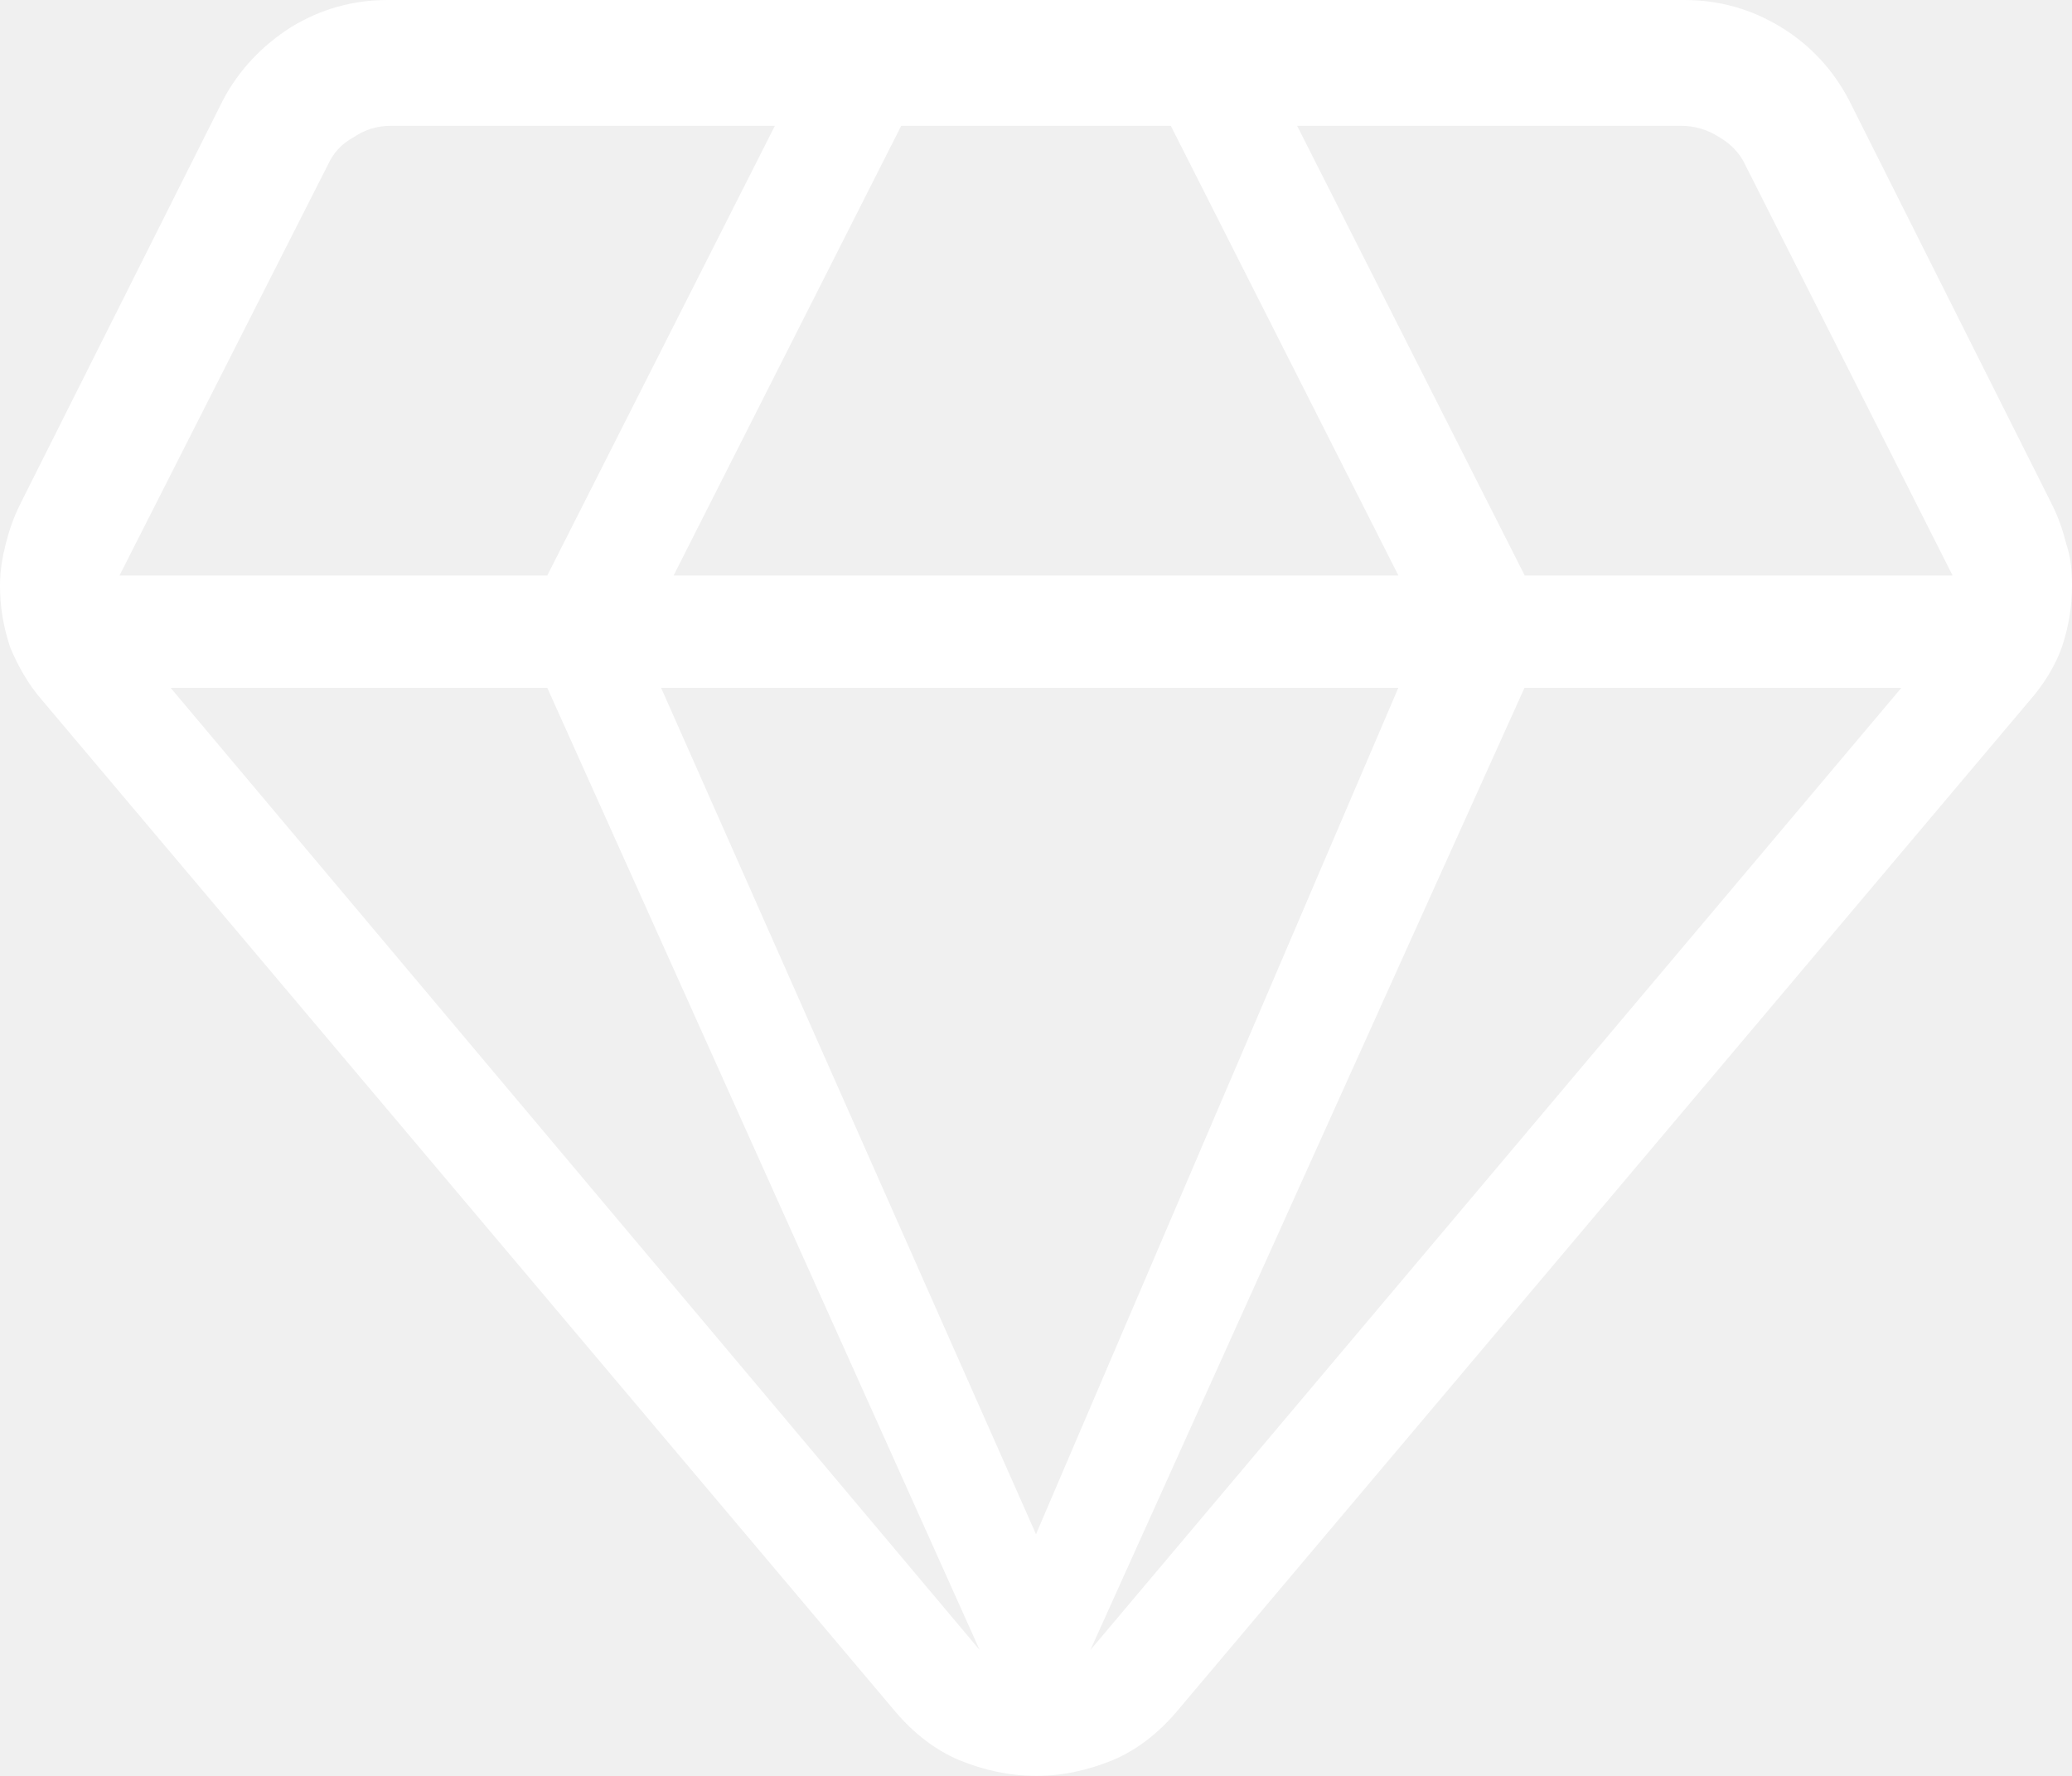
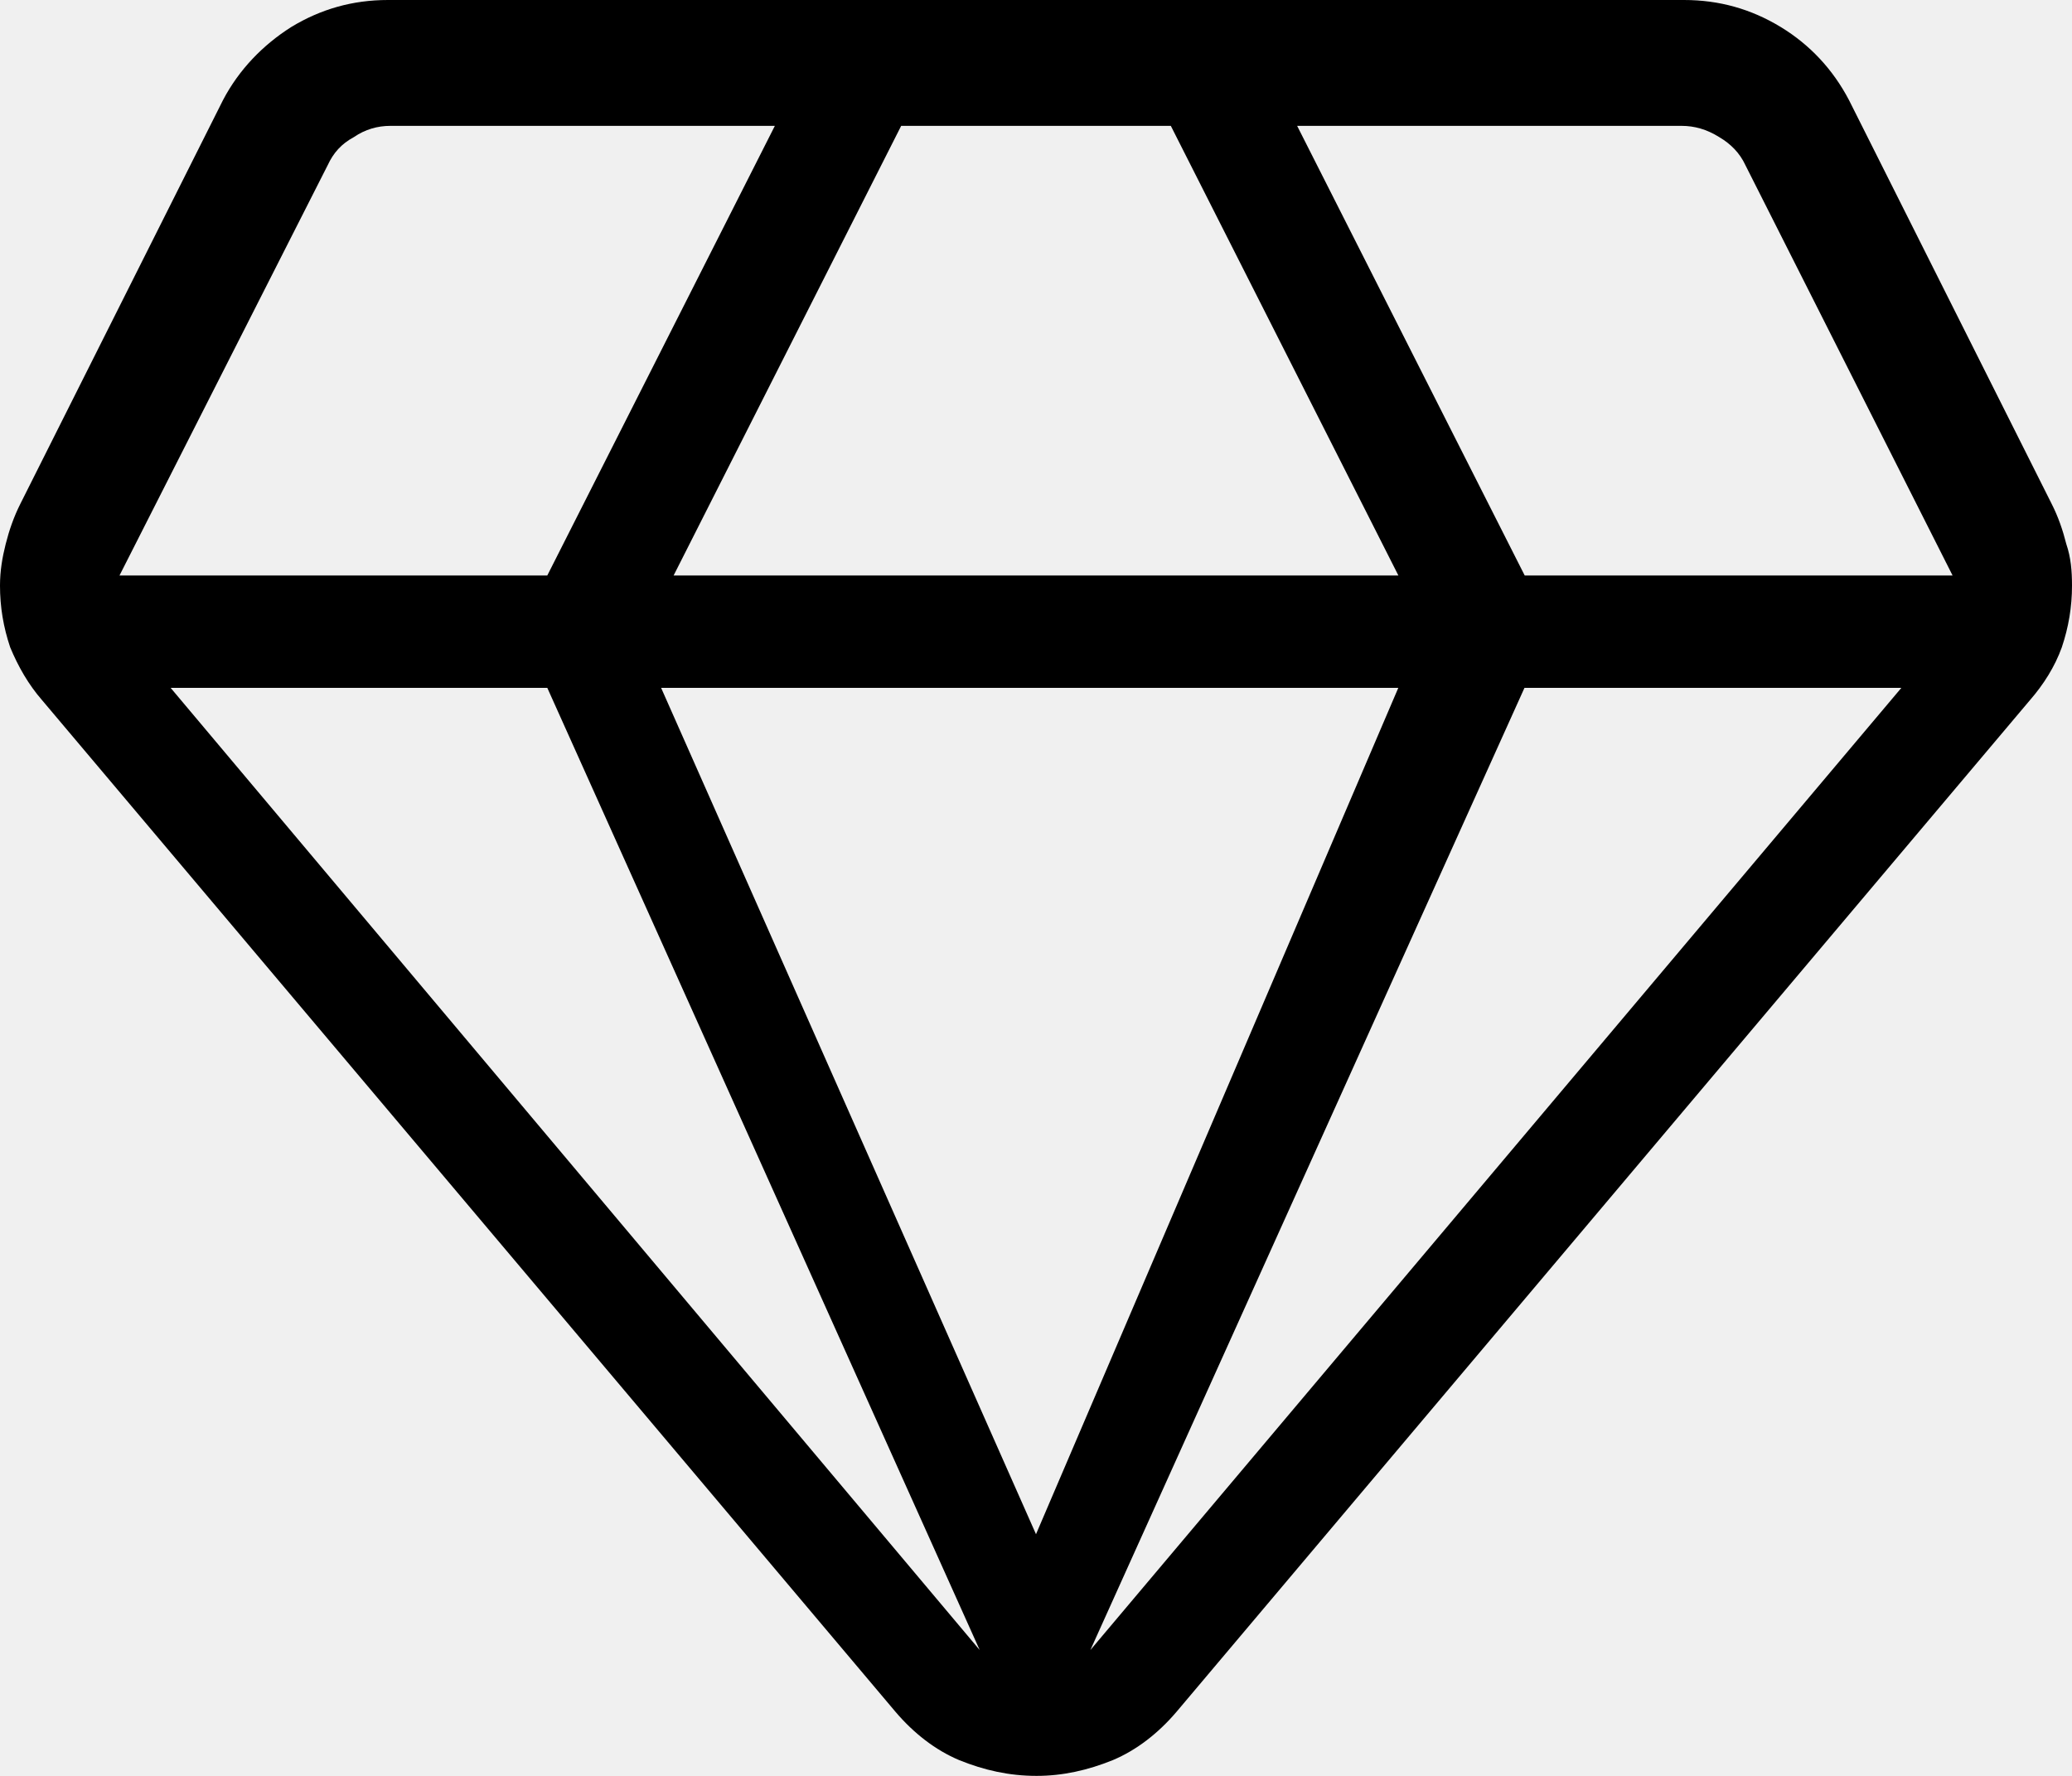
<svg xmlns="http://www.w3.org/2000/svg" width="28" height="24" viewBox="0 0 28 24" fill="none">
-   <path d="M27.923 7.352C27.877 7.17 27.816 6.987 27.723 6.805L24.986 1.352C24.771 0.942 24.463 0.608 24.064 0.365C23.664 0.122 23.233 0 22.757 0H5.243C4.767 0 4.336 0.122 3.936 0.365C3.552 0.608 3.229 0.942 3.014 1.352L0.277 6.805C0.185 6.987 0.123 7.17 0.077 7.352C0.031 7.534 0 7.716 0 7.914C0 8.203 0.046 8.476 0.138 8.749C0.246 9.008 0.384 9.251 0.569 9.463L12.101 23.134C12.347 23.423 12.639 23.651 12.962 23.787C13.3 23.924 13.639 24 14.008 24C14.361 24 14.7 23.924 15.038 23.787C15.361 23.651 15.653 23.423 15.899 23.134L27.431 9.463C27.616 9.251 27.769 9.008 27.862 8.749C27.954 8.476 28 8.203 28 7.914C28 7.716 27.985 7.534 27.923 7.352ZM15.822 1.701L18.897 7.777H9.103L12.178 1.701H15.822ZM4.428 2.233C4.505 2.066 4.613 1.944 4.782 1.853C4.936 1.747 5.105 1.701 5.274 1.701H10.471L7.396 7.777H1.615L4.428 2.233ZM2.306 9.296H7.396L13.239 22.299L2.306 9.296ZM14 20.734L8.934 9.296H18.896L14 20.734ZM14.735 22.299L20.601 9.296H25.694L14.735 22.299ZM20.604 7.777L17.529 1.701H22.726C22.895 1.701 23.064 1.747 23.233 1.853C23.387 1.944 23.51 2.066 23.587 2.233L26.386 7.777H20.604Z" fill="white" />
+   <path d="M27.923 7.352C27.877 7.17 27.816 6.987 27.723 6.805L24.986 1.352C24.771 0.942 24.463 0.608 24.064 0.365C23.664 0.122 23.233 0 22.757 0H5.243C4.767 0 4.336 0.122 3.936 0.365C3.552 0.608 3.229 0.942 3.014 1.352L0.277 6.805C0.185 6.987 0.123 7.17 0.077 7.352C0.031 7.534 0 7.716 0 7.914C0 8.203 0.046 8.476 0.138 8.749C0.246 9.008 0.384 9.251 0.569 9.463L12.101 23.134C12.347 23.423 12.639 23.651 12.962 23.787C13.3 23.924 13.639 24 14.008 24C14.361 24 14.7 23.924 15.038 23.787C15.361 23.651 15.653 23.423 15.899 23.134L27.431 9.463C27.616 9.251 27.769 9.008 27.862 8.749C27.954 8.476 28 8.203 28 7.914C28 7.716 27.985 7.534 27.923 7.352ZM15.822 1.701L18.897 7.777H9.103L12.178 1.701H15.822ZM4.428 2.233C4.505 2.066 4.613 1.944 4.782 1.853C4.936 1.747 5.105 1.701 5.274 1.701H10.471L7.396 7.777H1.615L4.428 2.233ZM2.306 9.296H7.396L13.239 22.299L2.306 9.296ZM14 20.734L8.934 9.296H18.896L14 20.734ZM14.735 22.299L20.601 9.296H25.694L14.735 22.299ZM20.604 7.777L17.529 1.701H22.726C22.895 1.701 23.064 1.747 23.233 1.853C23.387 1.944 23.51 2.066 23.587 2.233L26.386 7.777H20.604Z" fill="currentColor" />
</svg>
